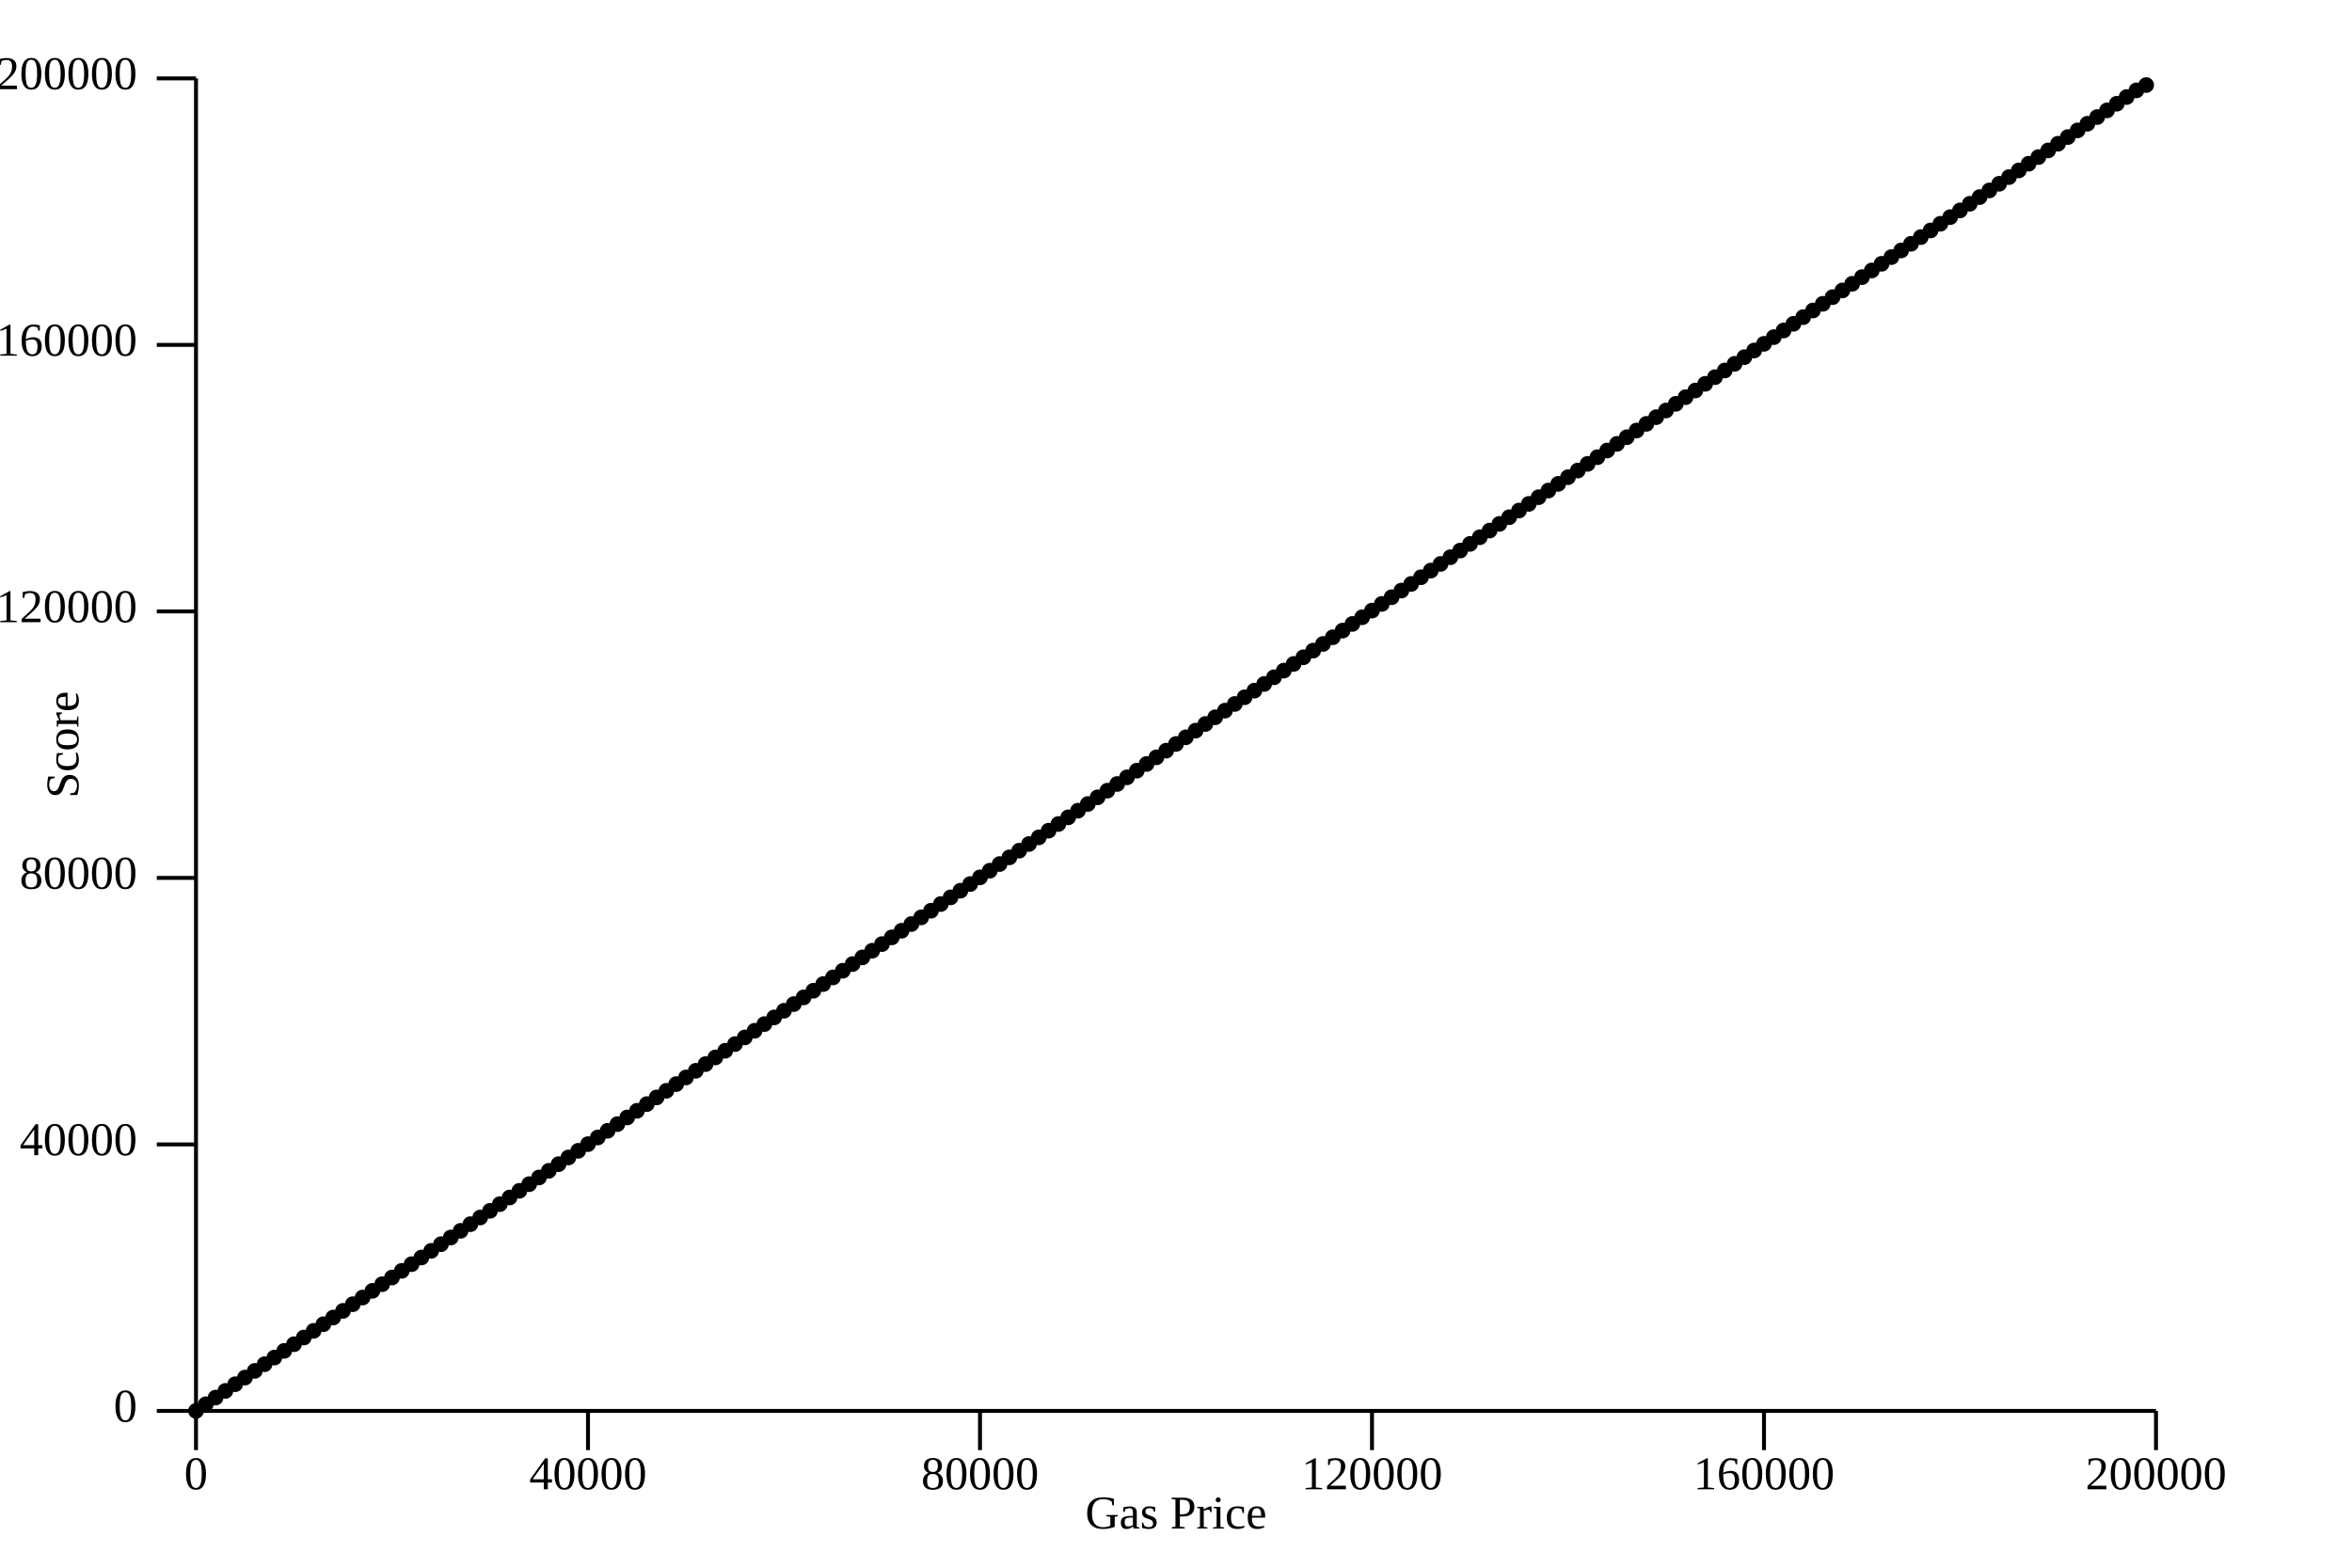
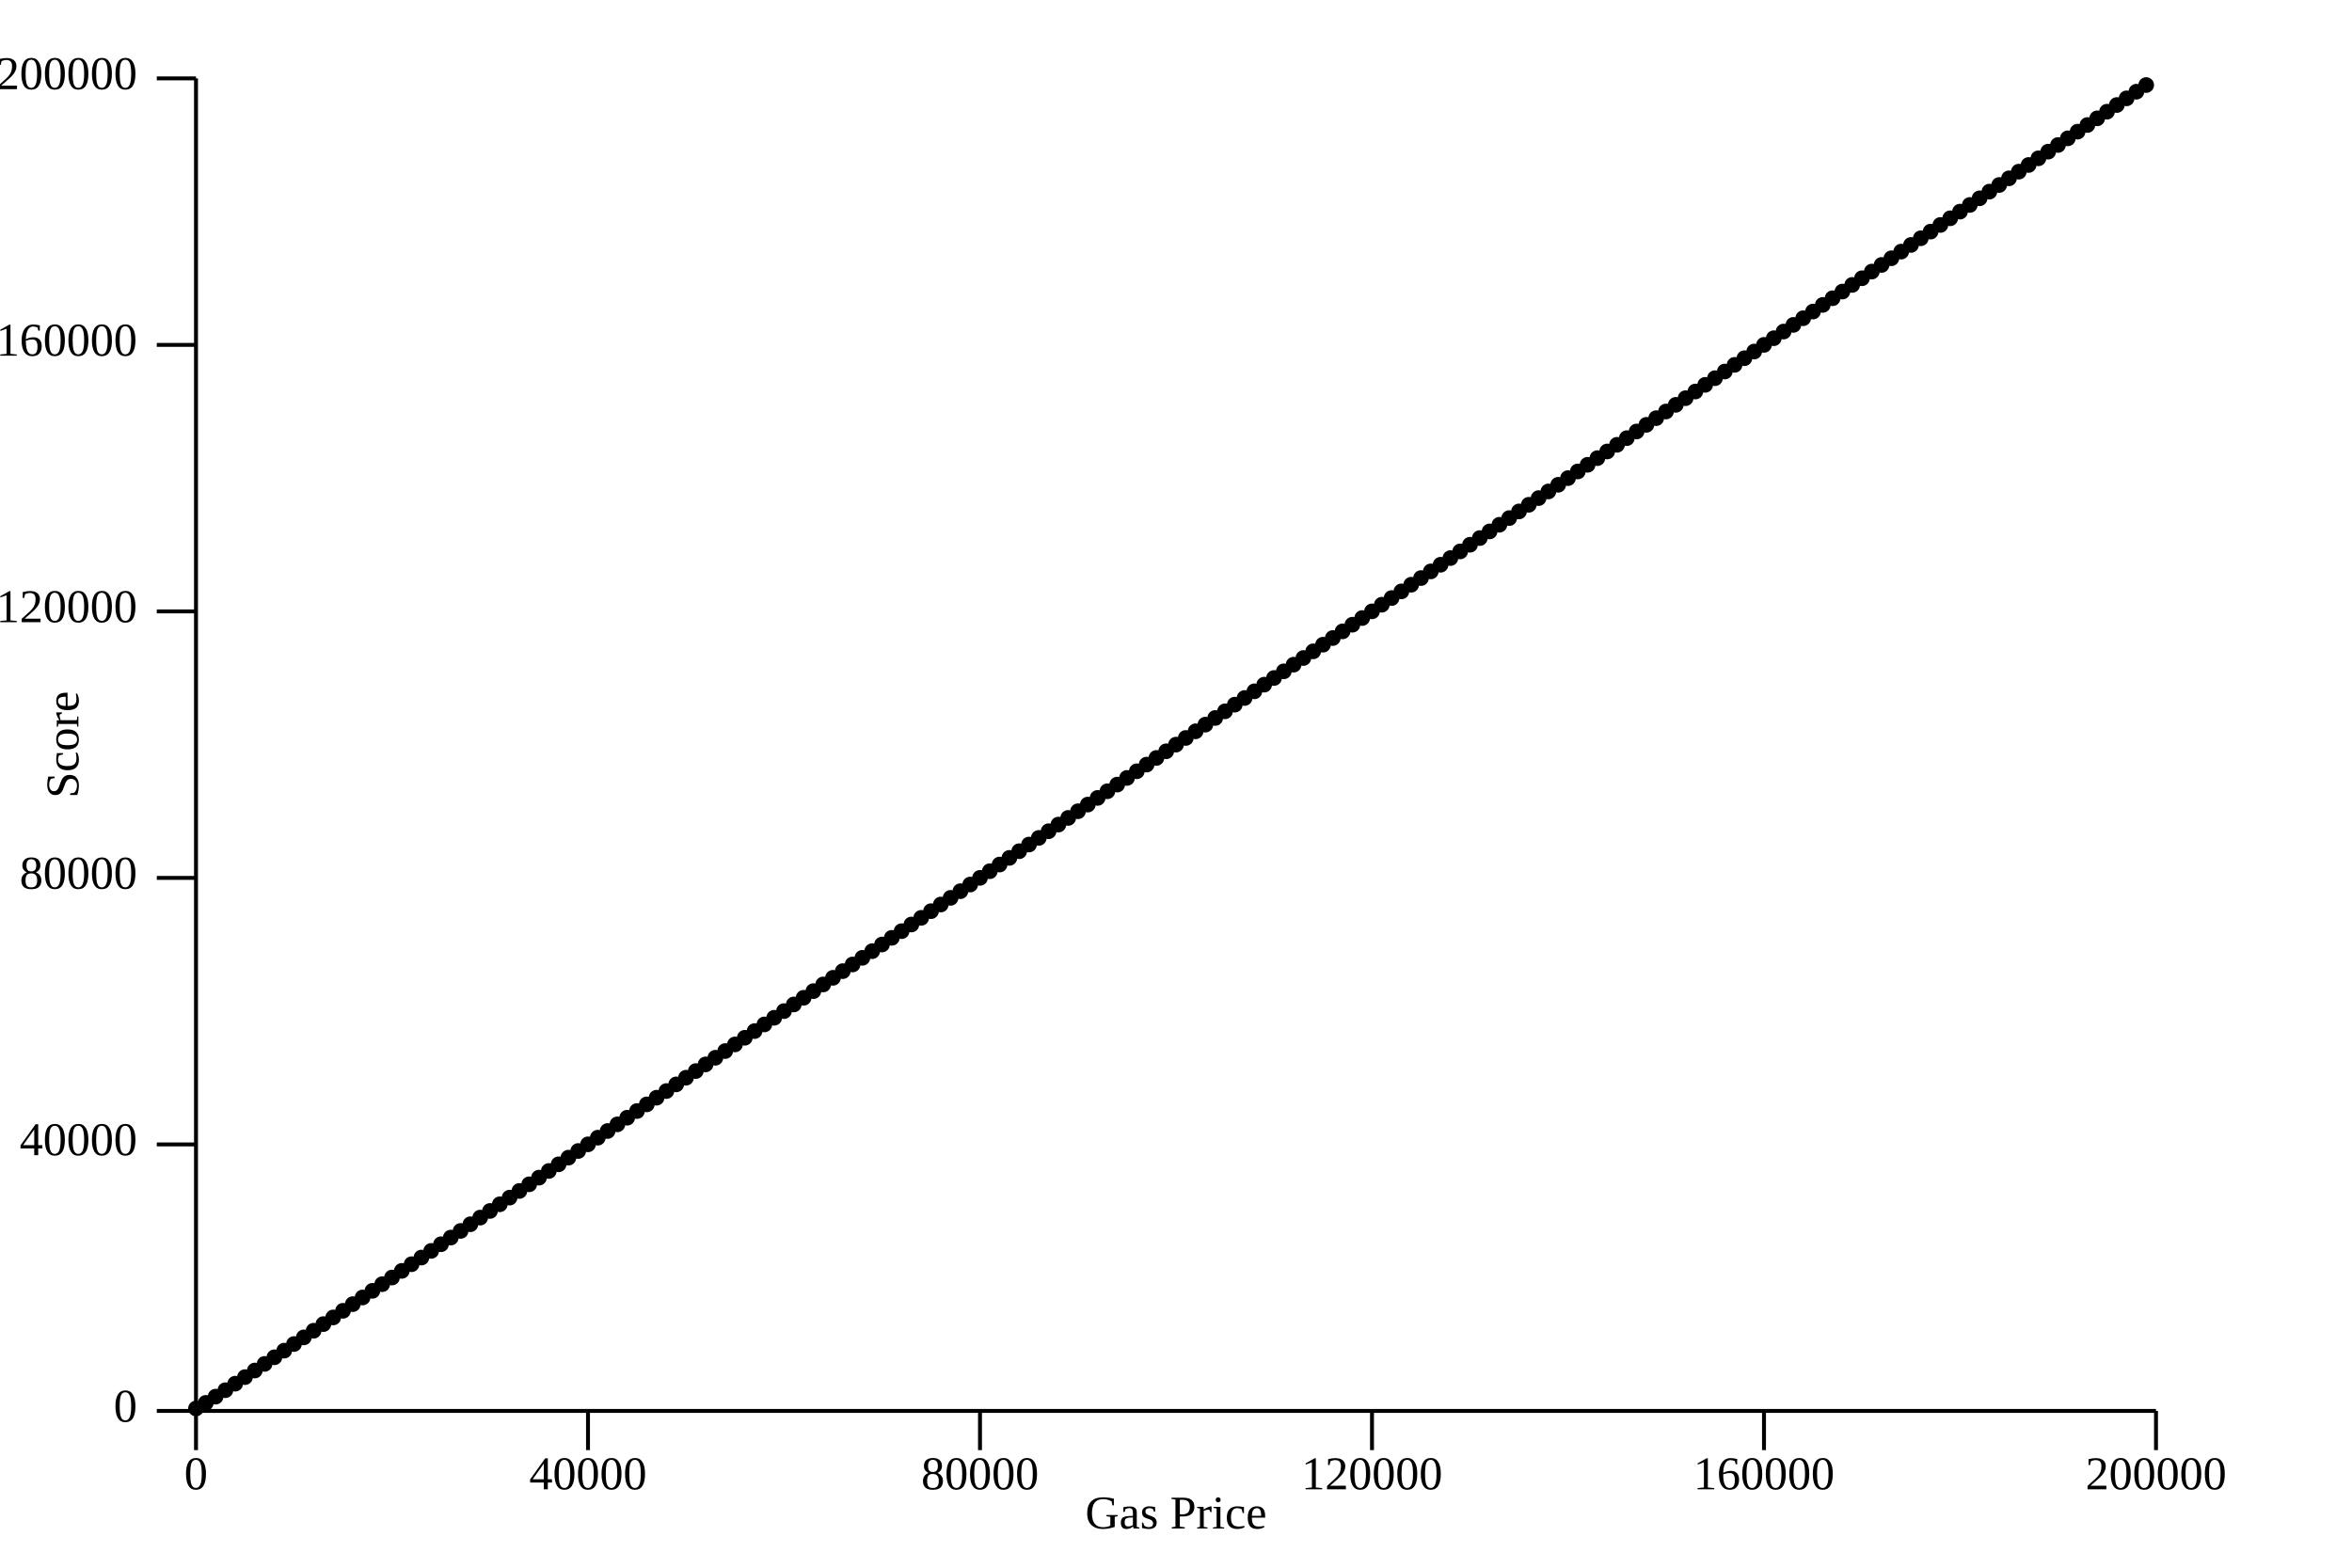
<svg xmlns="http://www.w3.org/2000/svg" viewBox="0 0 600 400">
  <g transform="translate(50, 360)">
    <g>
-       <circle cx="0" cy="-0.002" fill="#000000" r="2" />
-       <circle cx="2.5" cy="-1.703" fill="#000000" r="2" />
-       <circle cx="5" cy="-3.405" fill="#000000" r="2" />
-       <circle cx="7.5" cy="-5.107" fill="#000000" r="2" />
-       <circle cx="10" cy="-6.809" fill="#000000" r="2" />
-       <circle cx="12.5" cy="-8.51" fill="#000000" r="2" />
-       <circle cx="15" cy="-10.212" fill="#000000" r="2" />
-       <circle cx="17.5" cy="-11.914" fill="#000000" r="2" />
-       <circle cx="20" cy="-13.615" fill="#000000" r="2" />
-       <circle cx="22.5" cy="-15.317" fill="#000000" r="2" />
-       <circle cx="25" cy="-17.019" fill="#000000" r="2" />
-       <circle cx="27.5" cy="-18.72" fill="#000000" r="2" />
-       <circle cx="30" cy="-20.422" fill="#000000" r="2" />
-       <circle cx="32.5" cy="-22.124" fill="#000000" r="2" />
-       <circle cx="35" cy="-23.826" fill="#000000" r="2" />
-       <circle cx="37.5" cy="-25.527" fill="#000000" r="2" />
-       <circle cx="40" cy="-27.229" fill="#000000" r="2" />
-       <circle cx="42.5" cy="-28.931" fill="#000000" r="2" />
-       <circle cx="45" cy="-30.632" fill="#000000" r="2" />
-       <circle cx="47.5" cy="-32.334" fill="#000000" r="2" />
+       <circle cx="0" cy="-0.622" fill="#000000" r="2" />
+       <circle cx="2.5" cy="-2.05" fill="#000000" r="2" />
+       <circle cx="5" cy="-3.641" fill="#000000" r="2" />
+       <circle cx="7.5" cy="-5.283" fill="#000000" r="2" />
+       <circle cx="10" cy="-6.948" fill="#000000" r="2" />
+       <circle cx="12.5" cy="-8.624" fill="#000000" r="2" />
+       <circle cx="15" cy="-10.306" fill="#000000" r="2" />
+       <circle cx="17.5" cy="-11.993" fill="#000000" r="2" />
+       <circle cx="20" cy="-13.683" fill="#000000" r="2" />
+       <circle cx="22.5" cy="-15.375" fill="#000000" r="2" />
+       <circle cx="25" cy="-17.068" fill="#000000" r="2" />
+       <circle cx="27.5" cy="-18.762" fill="#000000" r="2" />
+       <circle cx="30" cy="-20.458" fill="#000000" r="2" />
+       <circle cx="32.5" cy="-22.153" fill="#000000" r="2" />
+       <circle cx="35" cy="-23.85" fill="#000000" r="2" />
+       <circle cx="37.5" cy="-25.547" fill="#000000" r="2" />
+       <circle cx="40" cy="-27.244" fill="#000000" r="2" />
+       <circle cx="42.5" cy="-28.942" fill="#000000" r="2" />
+       <circle cx="45" cy="-30.639" fill="#000000" r="2" />
+       <circle cx="47.5" cy="-32.337" fill="#000000" r="2" />
      <circle cx="50" cy="-34.036" fill="#000000" r="2" />
-       <circle cx="52.5" cy="-35.737" fill="#000000" r="2" />
-       <circle cx="55" cy="-37.439" fill="#000000" r="2" />
-       <circle cx="57.5" cy="-39.141" fill="#000000" r="2" />
-       <circle cx="60" cy="-40.843" fill="#000000" r="2" />
-       <circle cx="62.5" cy="-42.544" fill="#000000" r="2" />
-       <circle cx="65" cy="-44.246" fill="#000000" r="2" />
-       <circle cx="67.5" cy="-45.948" fill="#000000" r="2" />
-       <circle cx="70" cy="-47.649" fill="#000000" r="2" />
-       <circle cx="72.5" cy="-49.351" fill="#000000" r="2" />
-       <circle cx="75" cy="-51.053" fill="#000000" r="2" />
-       <circle cx="77.5" cy="-52.754" fill="#000000" r="2" />
-       <circle cx="80" cy="-54.456" fill="#000000" r="2" />
-       <circle cx="82.5" cy="-56.158" fill="#000000" r="2" />
-       <circle cx="85" cy="-57.86" fill="#000000" r="2" />
-       <circle cx="87.5" cy="-59.561" fill="#000000" r="2" />
-       <circle cx="90" cy="-61.263" fill="#000000" r="2" />
-       <circle cx="92.5" cy="-62.965" fill="#000000" r="2" />
-       <circle cx="95" cy="-64.666" fill="#000000" r="2" />
-       <circle cx="97.5" cy="-66.368" fill="#000000" r="2" />
-       <circle cx="100" cy="-68.07" fill="#000000" r="2" />
-       <circle cx="102.5" cy="-69.771" fill="#000000" r="2" />
-       <circle cx="105" cy="-71.473" fill="#000000" r="2" />
-       <circle cx="107.5" cy="-73.175" fill="#000000" r="2" />
-       <circle cx="110" cy="-74.877" fill="#000000" r="2" />
-       <circle cx="112.5" cy="-76.578" fill="#000000" r="2" />
-       <circle cx="115" cy="-78.28" fill="#000000" r="2" />
-       <circle cx="117.5" cy="-79.982" fill="#000000" r="2" />
-       <circle cx="120" cy="-81.683" fill="#000000" r="2" />
-       <circle cx="122.5" cy="-83.385" fill="#000000" r="2" />
-       <circle cx="125" cy="-85.087" fill="#000000" r="2" />
-       <circle cx="127.5" cy="-86.788" fill="#000000" r="2" />
-       <circle cx="130" cy="-88.49" fill="#000000" r="2" />
-       <circle cx="132.5" cy="-90.192" fill="#000000" r="2" />
-       <circle cx="135" cy="-91.894" fill="#000000" r="2" />
-       <circle cx="137.5" cy="-93.595" fill="#000000" r="2" />
-       <circle cx="140" cy="-95.297" fill="#000000" r="2" />
-       <circle cx="142.5" cy="-96.999" fill="#000000" r="2" />
-       <circle cx="145" cy="-98.7" fill="#000000" r="2" />
-       <circle cx="147.5" cy="-100.402" fill="#000000" r="2" />
-       <circle cx="150" cy="-102.104" fill="#000000" r="2" />
-       <circle cx="152.5" cy="-103.806" fill="#000000" r="2" />
-       <circle cx="155" cy="-105.507" fill="#000000" r="2" />
-       <circle cx="157.5" cy="-107.209" fill="#000000" r="2" />
-       <circle cx="160" cy="-108.911" fill="#000000" r="2" />
-       <circle cx="162.5" cy="-110.612" fill="#000000" r="2" />
-       <circle cx="165" cy="-112.314" fill="#000000" r="2" />
-       <circle cx="167.5" cy="-114.016" fill="#000000" r="2" />
-       <circle cx="170" cy="-115.717" fill="#000000" r="2" />
-       <circle cx="172.5" cy="-117.419" fill="#000000" r="2" />
-       <circle cx="175" cy="-119.121" fill="#000000" r="2" />
-       <circle cx="177.5" cy="-120.823" fill="#000000" r="2" />
-       <circle cx="180" cy="-122.524" fill="#000000" r="2" />
-       <circle cx="182.5" cy="-124.226" fill="#000000" r="2" />
-       <circle cx="185" cy="-125.928" fill="#000000" r="2" />
-       <circle cx="187.5" cy="-127.629" fill="#000000" r="2" />
-       <circle cx="190" cy="-129.331" fill="#000000" r="2" />
-       <circle cx="192.5" cy="-131.033" fill="#000000" r="2" />
-       <circle cx="195" cy="-132.734" fill="#000000" r="2" />
-       <circle cx="197.5" cy="-134.436" fill="#000000" r="2" />
-       <circle cx="200" cy="-136.138" fill="#000000" r="2" />
-       <circle cx="202.5" cy="-137.84" fill="#000000" r="2" />
-       <circle cx="205" cy="-139.541" fill="#000000" r="2" />
-       <circle cx="207.5" cy="-141.243" fill="#000000" r="2" />
-       <circle cx="210" cy="-142.945" fill="#000000" r="2" />
-       <circle cx="212.5" cy="-144.646" fill="#000000" r="2" />
-       <circle cx="215" cy="-146.348" fill="#000000" r="2" />
-       <circle cx="217.5" cy="-148.05" fill="#000000" r="2" />
-       <circle cx="220" cy="-149.751" fill="#000000" r="2" />
-       <circle cx="222.5" cy="-151.453" fill="#000000" r="2" />
-       <circle cx="225" cy="-153.155" fill="#000000" r="2" />
-       <circle cx="227.5" cy="-154.857" fill="#000000" r="2" />
-       <circle cx="230" cy="-156.558" fill="#000000" r="2" />
-       <circle cx="232.5" cy="-158.26" fill="#000000" r="2" />
-       <circle cx="235" cy="-159.962" fill="#000000" r="2" />
-       <circle cx="237.5" cy="-161.663" fill="#000000" r="2" />
-       <circle cx="240" cy="-163.365" fill="#000000" r="2" />
-       <circle cx="242.5" cy="-165.067" fill="#000000" r="2" />
-       <circle cx="245" cy="-166.768" fill="#000000" r="2" />
-       <circle cx="247.5" cy="-168.47" fill="#000000" r="2" />
-       <circle cx="250" cy="-170.172" fill="#000000" r="2" />
-       <circle cx="252.5" cy="-171.874" fill="#000000" r="2" />
-       <circle cx="255" cy="-173.575" fill="#000000" r="2" />
-       <circle cx="257.5" cy="-175.277" fill="#000000" r="2" />
-       <circle cx="260" cy="-176.979" fill="#000000" r="2" />
-       <circle cx="262.5" cy="-178.68" fill="#000000" r="2" />
-       <circle cx="265" cy="-180.382" fill="#000000" r="2" />
-       <circle cx="267.5" cy="-182.084" fill="#000000" r="2" />
-       <circle cx="270" cy="-183.785" fill="#000000" r="2" />
-       <circle cx="272.5" cy="-185.487" fill="#000000" r="2" />
-       <circle cx="275" cy="-187.189" fill="#000000" r="2" />
-       <circle cx="277.5" cy="-188.891" fill="#000000" r="2" />
-       <circle cx="280" cy="-190.592" fill="#000000" r="2" />
-       <circle cx="282.5" cy="-192.294" fill="#000000" r="2" />
-       <circle cx="285" cy="-193.996" fill="#000000" r="2" />
-       <circle cx="287.5" cy="-195.697" fill="#000000" r="2" />
-       <circle cx="290" cy="-197.399" fill="#000000" r="2" />
-       <circle cx="292.5" cy="-199.101" fill="#000000" r="2" />
-       <circle cx="295" cy="-200.803" fill="#000000" r="2" />
-       <circle cx="297.5" cy="-202.504" fill="#000000" r="2" />
-       <circle cx="300" cy="-204.206" fill="#000000" r="2" />
-       <circle cx="302.5" cy="-205.908" fill="#000000" r="2" />
-       <circle cx="305" cy="-207.609" fill="#000000" r="2" />
-       <circle cx="307.5" cy="-209.311" fill="#000000" r="2" />
-       <circle cx="310" cy="-211.013" fill="#000000" r="2" />
-       <circle cx="312.5" cy="-212.714" fill="#000000" r="2" />
-       <circle cx="315" cy="-214.416" fill="#000000" r="2" />
-       <circle cx="317.5" cy="-216.118" fill="#000000" r="2" />
-       <circle cx="320" cy="-217.82" fill="#000000" r="2" />
-       <circle cx="322.5" cy="-219.521" fill="#000000" r="2" />
-       <circle cx="325" cy="-221.223" fill="#000000" r="2" />
-       <circle cx="327.5" cy="-222.925" fill="#000000" r="2" />
-       <circle cx="330" cy="-224.626" fill="#000000" r="2" />
-       <circle cx="332.5" cy="-226.328" fill="#000000" r="2" />
-       <circle cx="335" cy="-228.03" fill="#000000" r="2" />
-       <circle cx="337.5" cy="-229.731" fill="#000000" r="2" />
-       <circle cx="340" cy="-231.433" fill="#000000" r="2" />
-       <circle cx="342.5" cy="-233.135" fill="#000000" r="2" />
-       <circle cx="345" cy="-234.837" fill="#000000" r="2" />
-       <circle cx="347.5" cy="-236.538" fill="#000000" r="2" />
-       <circle cx="350" cy="-238.24" fill="#000000" r="2" />
-       <circle cx="352.5" cy="-239.942" fill="#000000" r="2" />
-       <circle cx="355" cy="-241.643" fill="#000000" r="2" />
-       <circle cx="357.5" cy="-243.345" fill="#000000" r="2" />
-       <circle cx="360" cy="-245.047" fill="#000000" r="2" />
-       <circle cx="362.5" cy="-246.748" fill="#000000" r="2" />
-       <circle cx="365" cy="-248.45" fill="#000000" r="2" />
-       <circle cx="367.5" cy="-250.152" fill="#000000" r="2" />
-       <circle cx="370" cy="-251.854" fill="#000000" r="2" />
-       <circle cx="372.5" cy="-253.555" fill="#000000" r="2" />
-       <circle cx="375" cy="-255.257" fill="#000000" r="2" />
-       <circle cx="377.5" cy="-256.959" fill="#000000" r="2" />
-       <circle cx="380" cy="-258.66" fill="#000000" r="2" />
-       <circle cx="382.5" cy="-260.362" fill="#000000" r="2" />
-       <circle cx="385" cy="-262.064" fill="#000000" r="2" />
-       <circle cx="387.5" cy="-263.765" fill="#000000" r="2" />
-       <circle cx="390" cy="-265.467" fill="#000000" r="2" />
-       <circle cx="392.5" cy="-267.169" fill="#000000" r="2" />
-       <circle cx="395" cy="-268.871" fill="#000000" r="2" />
-       <circle cx="397.5" cy="-270.572" fill="#000000" r="2" />
-       <circle cx="400" cy="-272.274" fill="#000000" r="2" />
-       <circle cx="402.5" cy="-273.976" fill="#000000" r="2" />
-       <circle cx="405" cy="-275.677" fill="#000000" r="2" />
-       <circle cx="407.5" cy="-277.379" fill="#000000" r="2" />
-       <circle cx="410" cy="-279.081" fill="#000000" r="2" />
-       <circle cx="412.5" cy="-280.782" fill="#000000" r="2" />
-       <circle cx="415" cy="-282.484" fill="#000000" r="2" />
-       <circle cx="417.5" cy="-284.186" fill="#000000" r="2" />
-       <circle cx="420" cy="-285.888" fill="#000000" r="2" />
-       <circle cx="422.5" cy="-287.589" fill="#000000" r="2" />
-       <circle cx="425" cy="-289.291" fill="#000000" r="2" />
-       <circle cx="427.5" cy="-290.993" fill="#000000" r="2" />
-       <circle cx="430" cy="-292.694" fill="#000000" r="2" />
-       <circle cx="432.5" cy="-294.396" fill="#000000" r="2" />
-       <circle cx="435" cy="-296.098" fill="#000000" r="2" />
-       <circle cx="437.5" cy="-297.8" fill="#000000" r="2" />
-       <circle cx="440" cy="-299.501" fill="#000000" r="2" />
-       <circle cx="442.5" cy="-301.203" fill="#000000" r="2" />
-       <circle cx="445" cy="-302.905" fill="#000000" r="2" />
-       <circle cx="447.5" cy="-304.606" fill="#000000" r="2" />
-       <circle cx="450" cy="-306.308" fill="#000000" r="2" />
-       <circle cx="452.5" cy="-308.01" fill="#000000" r="2" />
-       <circle cx="455" cy="-309.711" fill="#000000" r="2" />
-       <circle cx="457.5" cy="-311.413" fill="#000000" r="2" />
-       <circle cx="460" cy="-313.115" fill="#000000" r="2" />
-       <circle cx="462.5" cy="-314.817" fill="#000000" r="2" />
-       <circle cx="465" cy="-316.518" fill="#000000" r="2" />
-       <circle cx="467.5" cy="-318.22" fill="#000000" r="2" />
-       <circle cx="470" cy="-319.922" fill="#000000" r="2" />
-       <circle cx="472.5" cy="-321.623" fill="#000000" r="2" />
-       <circle cx="475" cy="-323.325" fill="#000000" r="2" />
-       <circle cx="477.5" cy="-325.027" fill="#000000" r="2" />
-       <circle cx="480" cy="-326.728" fill="#000000" r="2" />
-       <circle cx="482.5" cy="-328.43" fill="#000000" r="2" />
-       <circle cx="485" cy="-330.132" fill="#000000" r="2" />
-       <circle cx="487.5" cy="-331.834" fill="#000000" r="2" />
-       <circle cx="490" cy="-333.535" fill="#000000" r="2" />
-       <circle cx="492.5" cy="-335.237" fill="#000000" r="2" />
-       <circle cx="495" cy="-336.938" fill="#000000" r="2" />
+       <circle cx="52.5" cy="-35.734" fill="#000000" r="2" />
+       <circle cx="55" cy="-37.433" fill="#000000" r="2" />
+       <circle cx="57.5" cy="-39.131" fill="#000000" r="2" />
+       <circle cx="60" cy="-40.83" fill="#000000" r="2" />
+       <circle cx="62.5" cy="-42.529" fill="#000000" r="2" />
+       <circle cx="65" cy="-44.228" fill="#000000" r="2" />
+       <circle cx="67.5" cy="-45.927" fill="#000000" r="2" />
+       <circle cx="70" cy="-47.626" fill="#000000" r="2" />
+       <circle cx="72.5" cy="-49.325" fill="#000000" r="2" />
+       <circle cx="75" cy="-51.024" fill="#000000" r="2" />
+       <circle cx="77.5" cy="-52.723" fill="#000000" r="2" />
+       <circle cx="80" cy="-54.423" fill="#000000" r="2" />
+       <circle cx="82.5" cy="-56.122" fill="#000000" r="2" />
+       <circle cx="85" cy="-57.821" fill="#000000" r="2" />
+       <circle cx="87.5" cy="-59.521" fill="#000000" r="2" />
+       <circle cx="90" cy="-61.22" fill="#000000" r="2" />
+       <circle cx="92.5" cy="-62.92" fill="#000000" r="2" />
+       <circle cx="95" cy="-64.619" fill="#000000" r="2" />
+       <circle cx="97.5" cy="-66.319" fill="#000000" r="2" />
+       <circle cx="100" cy="-68.018" fill="#000000" r="2" />
+       <circle cx="102.5" cy="-69.718" fill="#000000" r="2" />
+       <circle cx="105" cy="-71.417" fill="#000000" r="2" />
+       <circle cx="107.5" cy="-73.117" fill="#000000" r="2" />
+       <circle cx="110" cy="-74.817" fill="#000000" r="2" />
+       <circle cx="112.5" cy="-76.516" fill="#000000" r="2" />
+       <circle cx="115" cy="-78.216" fill="#000000" r="2" />
+       <circle cx="117.5" cy="-79.916" fill="#000000" r="2" />
+       <circle cx="120" cy="-81.615" fill="#000000" r="2" />
+       <circle cx="122.5" cy="-83.315" fill="#000000" r="2" />
+       <circle cx="125" cy="-85.015" fill="#000000" r="2" />
+       <circle cx="127.5" cy="-86.714" fill="#000000" r="2" />
+       <circle cx="130" cy="-88.414" fill="#000000" r="2" />
+       <circle cx="132.5" cy="-90.114" fill="#000000" r="2" />
+       <circle cx="135" cy="-91.814" fill="#000000" r="2" />
+       <circle cx="137.5" cy="-93.513" fill="#000000" r="2" />
+       <circle cx="140" cy="-95.213" fill="#000000" r="2" />
+       <circle cx="142.5" cy="-96.913" fill="#000000" r="2" />
+       <circle cx="145" cy="-98.613" fill="#000000" r="2" />
+       <circle cx="147.5" cy="-100.312" fill="#000000" r="2" />
+       <circle cx="150" cy="-102.012" fill="#000000" r="2" />
+       <circle cx="152.5" cy="-103.712" fill="#000000" r="2" />
+       <circle cx="155" cy="-105.412" fill="#000000" r="2" />
+       <circle cx="157.5" cy="-107.112" fill="#000000" r="2" />
+       <circle cx="160" cy="-108.812" fill="#000000" r="2" />
+       <circle cx="162.5" cy="-110.511" fill="#000000" r="2" />
+       <circle cx="165" cy="-112.211" fill="#000000" r="2" />
+       <circle cx="167.5" cy="-113.911" fill="#000000" r="2" />
+       <circle cx="170" cy="-115.611" fill="#000000" r="2" />
+       <circle cx="172.5" cy="-117.311" fill="#000000" r="2" />
+       <circle cx="175" cy="-119.011" fill="#000000" r="2" />
+       <circle cx="177.5" cy="-120.71" fill="#000000" r="2" />
+       <circle cx="180" cy="-122.41" fill="#000000" r="2" />
+       <circle cx="182.5" cy="-124.11" fill="#000000" r="2" />
+       <circle cx="185" cy="-125.81" fill="#000000" r="2" />
+       <circle cx="187.5" cy="-127.51" fill="#000000" r="2" />
+       <circle cx="190" cy="-129.21" fill="#000000" r="2" />
+       <circle cx="192.5" cy="-130.91" fill="#000000" r="2" />
+       <circle cx="195" cy="-132.609" fill="#000000" r="2" />
+       <circle cx="197.5" cy="-134.309" fill="#000000" r="2" />
+       <circle cx="200" cy="-136.009" fill="#000000" r="2" />
+       <circle cx="202.5" cy="-137.709" fill="#000000" r="2" />
+       <circle cx="205" cy="-139.409" fill="#000000" r="2" />
+       <circle cx="207.5" cy="-141.109" fill="#000000" r="2" />
+       <circle cx="210" cy="-142.809" fill="#000000" r="2" />
+       <circle cx="212.5" cy="-144.509" fill="#000000" r="2" />
+       <circle cx="215" cy="-146.209" fill="#000000" r="2" />
+       <circle cx="217.5" cy="-147.909" fill="#000000" r="2" />
+       <circle cx="220" cy="-149.608" fill="#000000" r="2" />
+       <circle cx="222.5" cy="-151.308" fill="#000000" r="2" />
+       <circle cx="225" cy="-153.008" fill="#000000" r="2" />
+       <circle cx="227.5" cy="-154.708" fill="#000000" r="2" />
+       <circle cx="230" cy="-156.408" fill="#000000" r="2" />
+       <circle cx="232.5" cy="-158.108" fill="#000000" r="2" />
+       <circle cx="235" cy="-159.808" fill="#000000" r="2" />
+       <circle cx="237.5" cy="-161.508" fill="#000000" r="2" />
+       <circle cx="240" cy="-163.208" fill="#000000" r="2" />
+       <circle cx="242.5" cy="-164.908" fill="#000000" r="2" />
+       <circle cx="245" cy="-166.608" fill="#000000" r="2" />
+       <circle cx="247.5" cy="-168.307" fill="#000000" r="2" />
+       <circle cx="250" cy="-170.007" fill="#000000" r="2" />
+       <circle cx="252.5" cy="-171.707" fill="#000000" r="2" />
+       <circle cx="255" cy="-173.407" fill="#000000" r="2" />
+       <circle cx="257.5" cy="-175.107" fill="#000000" r="2" />
+       <circle cx="260" cy="-176.807" fill="#000000" r="2" />
+       <circle cx="262.5" cy="-178.507" fill="#000000" r="2" />
+       <circle cx="265" cy="-180.207" fill="#000000" r="2" />
+       <circle cx="267.5" cy="-181.907" fill="#000000" r="2" />
+       <circle cx="270" cy="-183.607" fill="#000000" r="2" />
+       <circle cx="272.5" cy="-185.307" fill="#000000" r="2" />
+       <circle cx="275" cy="-187.007" fill="#000000" r="2" />
+       <circle cx="277.5" cy="-188.707" fill="#000000" r="2" />
+       <circle cx="280" cy="-190.407" fill="#000000" r="2" />
+       <circle cx="282.5" cy="-192.107" fill="#000000" r="2" />
+       <circle cx="285" cy="-193.807" fill="#000000" r="2" />
+       <circle cx="287.5" cy="-195.506" fill="#000000" r="2" />
+       <circle cx="290" cy="-197.206" fill="#000000" r="2" />
+       <circle cx="292.5" cy="-198.906" fill="#000000" r="2" />
+       <circle cx="295" cy="-200.606" fill="#000000" r="2" />
+       <circle cx="297.5" cy="-202.306" fill="#000000" r="2" />
+       <circle cx="300" cy="-204.006" fill="#000000" r="2" />
+       <circle cx="302.5" cy="-205.706" fill="#000000" r="2" />
+       <circle cx="305" cy="-207.406" fill="#000000" r="2" />
+       <circle cx="307.5" cy="-209.106" fill="#000000" r="2" />
+       <circle cx="310" cy="-210.806" fill="#000000" r="2" />
+       <circle cx="312.5" cy="-212.506" fill="#000000" r="2" />
+       <circle cx="315" cy="-214.206" fill="#000000" r="2" />
+       <circle cx="317.5" cy="-215.906" fill="#000000" r="2" />
+       <circle cx="320" cy="-217.606" fill="#000000" r="2" />
+       <circle cx="322.5" cy="-219.306" fill="#000000" r="2" />
+       <circle cx="325" cy="-221.006" fill="#000000" r="2" />
+       <circle cx="327.5" cy="-222.706" fill="#000000" r="2" />
+       <circle cx="330" cy="-224.406" fill="#000000" r="2" />
+       <circle cx="332.5" cy="-226.106" fill="#000000" r="2" />
+       <circle cx="335" cy="-227.806" fill="#000000" r="2" />
+       <circle cx="337.5" cy="-229.506" fill="#000000" r="2" />
+       <circle cx="340" cy="-231.205" fill="#000000" r="2" />
+       <circle cx="342.5" cy="-232.905" fill="#000000" r="2" />
+       <circle cx="345" cy="-234.605" fill="#000000" r="2" />
+       <circle cx="347.5" cy="-236.305" fill="#000000" r="2" />
+       <circle cx="350" cy="-238.005" fill="#000000" r="2" />
+       <circle cx="352.5" cy="-239.705" fill="#000000" r="2" />
+       <circle cx="355" cy="-241.405" fill="#000000" r="2" />
+       <circle cx="357.5" cy="-243.105" fill="#000000" r="2" />
+       <circle cx="360" cy="-244.805" fill="#000000" r="2" />
+       <circle cx="362.5" cy="-246.505" fill="#000000" r="2" />
+       <circle cx="365" cy="-248.205" fill="#000000" r="2" />
+       <circle cx="367.5" cy="-249.905" fill="#000000" r="2" />
+       <circle cx="370" cy="-251.605" fill="#000000" r="2" />
+       <circle cx="372.5" cy="-253.305" fill="#000000" r="2" />
+       <circle cx="375" cy="-255.005" fill="#000000" r="2" />
+       <circle cx="377.5" cy="-256.705" fill="#000000" r="2" />
+       <circle cx="380" cy="-258.405" fill="#000000" r="2" />
+       <circle cx="382.5" cy="-260.105" fill="#000000" r="2" />
+       <circle cx="385" cy="-261.805" fill="#000000" r="2" />
+       <circle cx="387.5" cy="-263.505" fill="#000000" r="2" />
+       <circle cx="390" cy="-265.205" fill="#000000" r="2" />
+       <circle cx="392.5" cy="-266.905" fill="#000000" r="2" />
+       <circle cx="395" cy="-268.605" fill="#000000" r="2" />
+       <circle cx="397.5" cy="-270.305" fill="#000000" r="2" />
+       <circle cx="400" cy="-272.005" fill="#000000" r="2" />
+       <circle cx="402.5" cy="-273.705" fill="#000000" r="2" />
+       <circle cx="405" cy="-275.405" fill="#000000" r="2" />
+       <circle cx="407.5" cy="-277.105" fill="#000000" r="2" />
+       <circle cx="410" cy="-278.805" fill="#000000" r="2" />
+       <circle cx="412.5" cy="-280.505" fill="#000000" r="2" />
+       <circle cx="415" cy="-282.204" fill="#000000" r="2" />
+       <circle cx="417.5" cy="-283.904" fill="#000000" r="2" />
+       <circle cx="420" cy="-285.604" fill="#000000" r="2" />
+       <circle cx="422.5" cy="-287.304" fill="#000000" r="2" />
+       <circle cx="425" cy="-289.004" fill="#000000" r="2" />
+       <circle cx="427.5" cy="-290.704" fill="#000000" r="2" />
+       <circle cx="430" cy="-292.404" fill="#000000" r="2" />
+       <circle cx="432.5" cy="-294.104" fill="#000000" r="2" />
+       <circle cx="435" cy="-295.804" fill="#000000" r="2" />
+       <circle cx="437.5" cy="-297.504" fill="#000000" r="2" />
+       <circle cx="440" cy="-299.204" fill="#000000" r="2" />
+       <circle cx="442.5" cy="-300.904" fill="#000000" r="2" />
+       <circle cx="445" cy="-302.604" fill="#000000" r="2" />
+       <circle cx="447.5" cy="-304.304" fill="#000000" r="2" />
+       <circle cx="450" cy="-306.004" fill="#000000" r="2" />
+       <circle cx="452.5" cy="-307.704" fill="#000000" r="2" />
+       <circle cx="455" cy="-309.404" fill="#000000" r="2" />
+       <circle cx="457.5" cy="-311.104" fill="#000000" r="2" />
+       <circle cx="460" cy="-312.804" fill="#000000" r="2" />
+       <circle cx="462.5" cy="-314.504" fill="#000000" r="2" />
+       <circle cx="465" cy="-316.204" fill="#000000" r="2" />
+       <circle cx="467.5" cy="-317.904" fill="#000000" r="2" />
+       <circle cx="470" cy="-319.604" fill="#000000" r="2" />
+       <circle cx="472.5" cy="-321.304" fill="#000000" r="2" />
+       <circle cx="475" cy="-323.004" fill="#000000" r="2" />
+       <circle cx="477.5" cy="-324.704" fill="#000000" r="2" />
+       <circle cx="480" cy="-326.404" fill="#000000" r="2" />
+       <circle cx="482.5" cy="-328.104" fill="#000000" r="2" />
+       <circle cx="485" cy="-329.804" fill="#000000" r="2" />
+       <circle cx="487.5" cy="-331.504" fill="#000000" r="2" />
+       <circle cx="490" cy="-333.204" fill="#000000" r="2" />
+       <circle cx="492.5" cy="-334.904" fill="#000000" r="2" />
+       <circle cx="495" cy="-336.604" fill="#000000" r="2" />
      <circle cx="497.5" cy="-338.3" fill="#000000" r="2" />
    </g>
    <g>
      <g>
        <line stroke="black" stroke-width="1" x1="0" x2="0" y1="0" y2="10" />
        <line stroke="black" stroke-width="1" x1="100" x2="100" y1="0" y2="10" />
        <line stroke="black" stroke-width="1" x1="200" x2="200" y1="0" y2="10" />
        <line stroke="black" stroke-width="1" x1="300" x2="300" y1="0" y2="10" />
        <line stroke="black" stroke-width="1" x1="400" x2="400" y1="0" y2="10" />
        <line stroke="black" stroke-width="1" x1="500" x2="500" y1="0" y2="10" />
      </g>
      <line stroke="black" stroke-width="1" x1="0" x2="500" y1="0" y2="0" />
      <g>
        <text font-size="12" text-anchor="middle" x="0" y="20">
0
</text>
        <text font-size="12" text-anchor="middle" x="100" y="20">
40000
</text>
        <text font-size="12" text-anchor="middle" x="200" y="20">
80000
</text>
        <text font-size="12" text-anchor="middle" x="300" y="20">
120000
</text>
        <text font-size="12" text-anchor="middle" x="400" y="20">
160000
</text>
        <text font-size="12" text-anchor="middle" x="500" y="20">
200000
</text>
      </g>
      <text font-size="12" text-anchor="middle" x="250" y="30">
Gas Price
</text>
    </g>
    <g>
      <g>
        <line stroke="black" stroke-width="1" x1="0" x2="-10" y1="0" y2="0" />
        <line stroke="black" stroke-width="1" x1="0" x2="-10" y1="-68" y2="-68" />
        <line stroke="black" stroke-width="1" x1="0" x2="-10" y1="-136" y2="-136" />
        <line stroke="black" stroke-width="1" x1="0" x2="-10" y1="-204" y2="-204" />
        <line stroke="black" stroke-width="1" x1="0" x2="-10" y1="-272" y2="-272" />
        <line stroke="black" stroke-width="1" x1="0" x2="-10" y1="-340" y2="-340" />
      </g>
      <line stroke="black" stroke-0="1" x1="0" x2="0" y1="0" y2="-340" />
      <g>
        <text dominant-baseline="middle" font-size="12" text-anchor="end" x="-15" y="0">
0
</text>
        <text dominant-baseline="middle" font-size="12" text-anchor="end" x="-15" y="-68">
40000
</text>
        <text dominant-baseline="middle" font-size="12" text-anchor="end" x="-15" y="-136">
80000
</text>
        <text dominant-baseline="middle" font-size="12" text-anchor="end" x="-15" y="-204">
120000
</text>
        <text dominant-baseline="middle" font-size="12" text-anchor="end" x="-15" y="-272">
160000
</text>
        <text dominant-baseline="middle" font-size="12" text-anchor="end" x="-15" y="-340">
200000
</text>
      </g>
      <text font-size="12" text-anchor="middle" transform="rotate(-90 -30 -170)" x="-30" y="-170">
Score
</text>
    </g>
  </g>
</svg>
